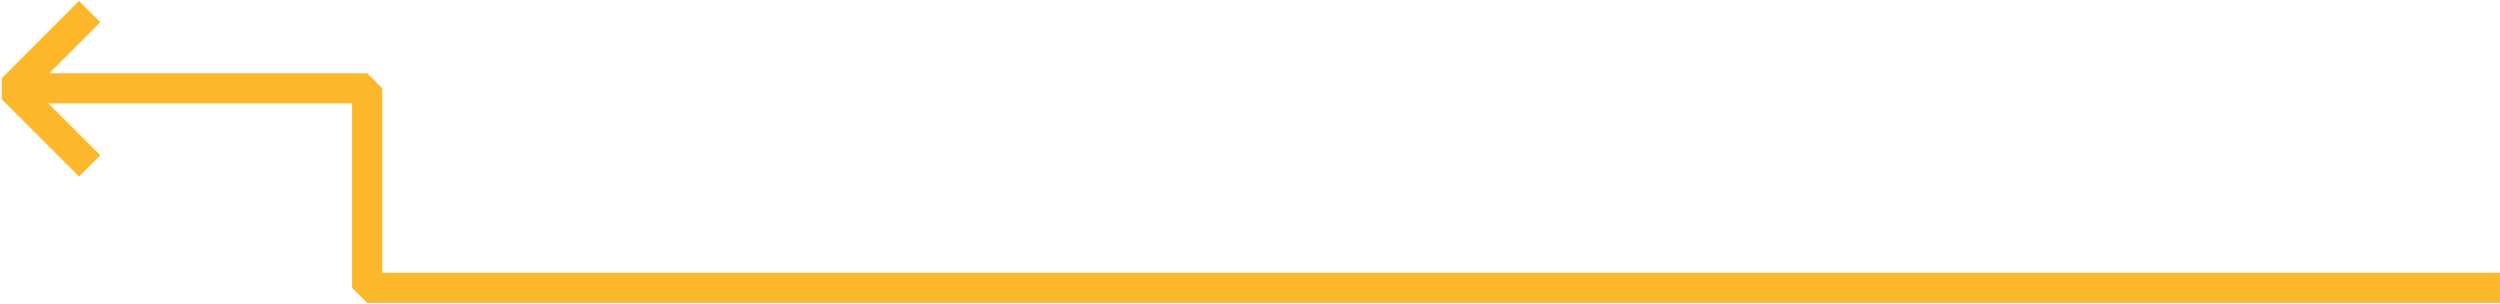
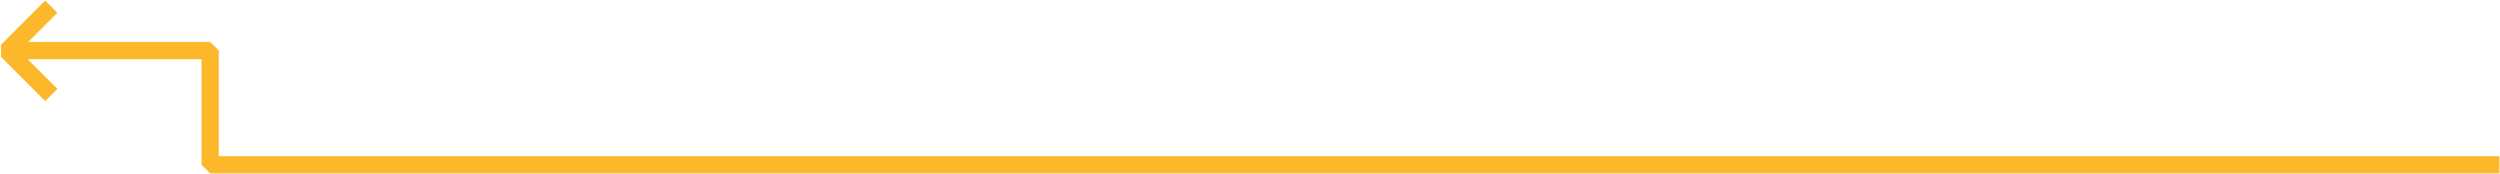
- <svg xmlns="http://www.w3.org/2000/svg" width="1245" height="151" viewBox="0 0 1245 151" fill="none">
+ <svg xmlns="http://www.w3.org/2000/svg" width="2175" height="151" viewBox="0 0 2175 151" fill="none">
  <g id="Group 34">
-     <path id="Path 4" d="M1245 143.369L182.854 143.369V44H6.591" stroke="#FCB72B" stroke-width="15" stroke-linejoin="bevel" />
+     <path id="Path 4" d="M2174.5 143.369H182.854V44H6.591" stroke="#FCB72B" stroke-width="15" stroke-linejoin="bevel" />
    <g id="Group 13">
-       <path id="Path 3" d="M44.639 82.639L6.213 44.213L44.639 5.787" stroke="#FCB72B" stroke-width="15" stroke-linejoin="bevel" />
+       <path id="Path 3" d="M44.639 82.64L6.213 44.213L44.639 5.787" stroke="#FCB72B" stroke-width="15" stroke-linejoin="bevel" />
    </g>
  </g>
</svg>
